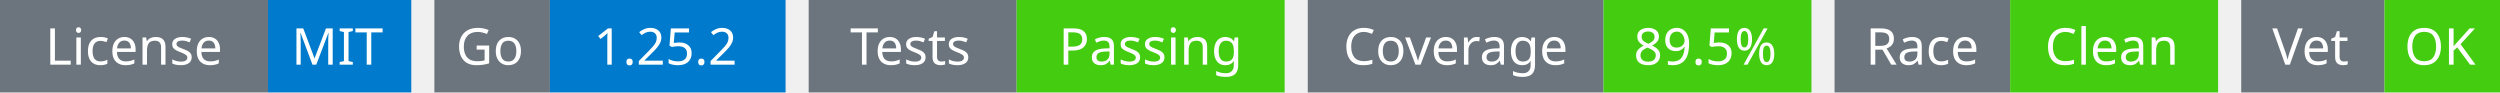
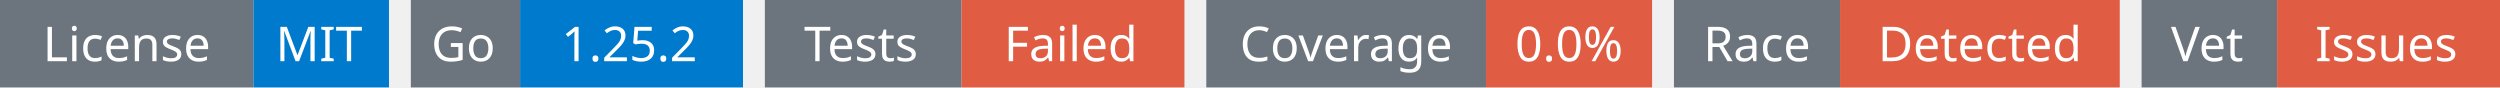
- <svg xmlns="http://www.w3.org/2000/svg" width="541" height="20" viewBox="0 0 541 20">
+ <svg xmlns="http://www.w3.org/2000/svg" width="572" height="20" viewBox="0 0 572 20">
  <g transform="translate(0, 0)">
    <rect x="0" y="0" width="58" height="20" fill="#6c757d" />
    <rect x="58" y="0" width="31" height="20" fill="#007acc" />
    <text x="29" y="14" text-anchor="middle" font-family="sans-serif" font-size="11" fill="white">License</text>
    <text x="73" y="14" text-anchor="middle" font-family="sans-serif" font-size="11" fill="white">MIT</text>
  </g>
  <g transform="translate(94, 0)">
    <rect x="0" y="0" width="25" height="20" fill="#6c757d" />
    <rect x="25" y="0" width="51" height="20" fill="#007acc" />
    <text x="12" y="14" text-anchor="middle" font-family="sans-serif" font-size="11" fill="white">Go</text>
    <text x="50" y="14" text-anchor="middle" font-family="sans-serif" font-size="11" fill="white">1.25.2</text>
  </g>
  <g transform="translate(175, 0)">
    <rect x="0" y="0" width="45" height="20" fill="#6c757d" />
-     <rect x="45" y="0" width="58" height="20" fill="#4c1" />
+     <rect x="45" y="0" width="51" height="20" fill="#e05d44" />
    <text x="22" y="14" text-anchor="middle" font-family="sans-serif" font-size="11" fill="white">Tests</text>
-     <text x="74" y="14" text-anchor="middle" font-family="sans-serif" font-size="11" fill="white">Passing</text>
+     <text x="70" y="14" text-anchor="middle" font-family="sans-serif" font-size="11" fill="white">Failed</text>
  </g>
-   <g transform="translate(283, 0)">
+   <g transform="translate(276, 0)">
    <rect x="0" y="0" width="64" height="20" fill="#6c757d" />
-     <rect x="64" y="0" width="45" height="20" fill="#4c1" />
+     <rect x="64" y="0" width="38" height="20" fill="#e05d44" />
    <text x="32" y="14" text-anchor="middle" font-family="sans-serif" font-size="11" fill="white">Coverage</text>
-     <text x="86" y="14" text-anchor="middle" font-family="sans-serif" font-size="11" fill="white">89.5%</text>
+     <text x="83" y="14" text-anchor="middle" font-family="sans-serif" font-size="11" fill="white">0.0%</text>
  </g>
-   <g transform="translate(397, 0)">
+   <g transform="translate(383, 0)">
    <rect x="0" y="0" width="38" height="20" fill="#6c757d" />
-     <rect x="38" y="0" width="45" height="20" fill="#4c1" />
+     <rect x="38" y="0" width="64" height="20" fill="#e05d44" />
    <text x="19" y="14" text-anchor="middle" font-family="sans-serif" font-size="11" fill="white">Race</text>
-     <text x="60" y="14" text-anchor="middle" font-family="sans-serif" font-size="11" fill="white">Clean</text>
+     <text x="70" y="14" text-anchor="middle" font-family="sans-serif" font-size="11" fill="white">Detected</text>
  </g>
-   <g transform="translate(485, 0)">
+   <g transform="translate(490, 0)">
    <rect x="0" y="0" width="31" height="20" fill="#6c757d" />
-     <rect x="31" y="0" width="25" height="20" fill="#4c1" />
+     <rect x="31" y="0" width="51" height="20" fill="#e05d44" />
    <text x="15" y="14" text-anchor="middle" font-family="sans-serif" font-size="11" fill="white">Vet</text>
-     <text x="43" y="14" text-anchor="middle" font-family="sans-serif" font-size="11" fill="white">OK</text>
+     <text x="56" y="14" text-anchor="middle" font-family="sans-serif" font-size="11" fill="white">Issues</text>
  </g>
</svg>
